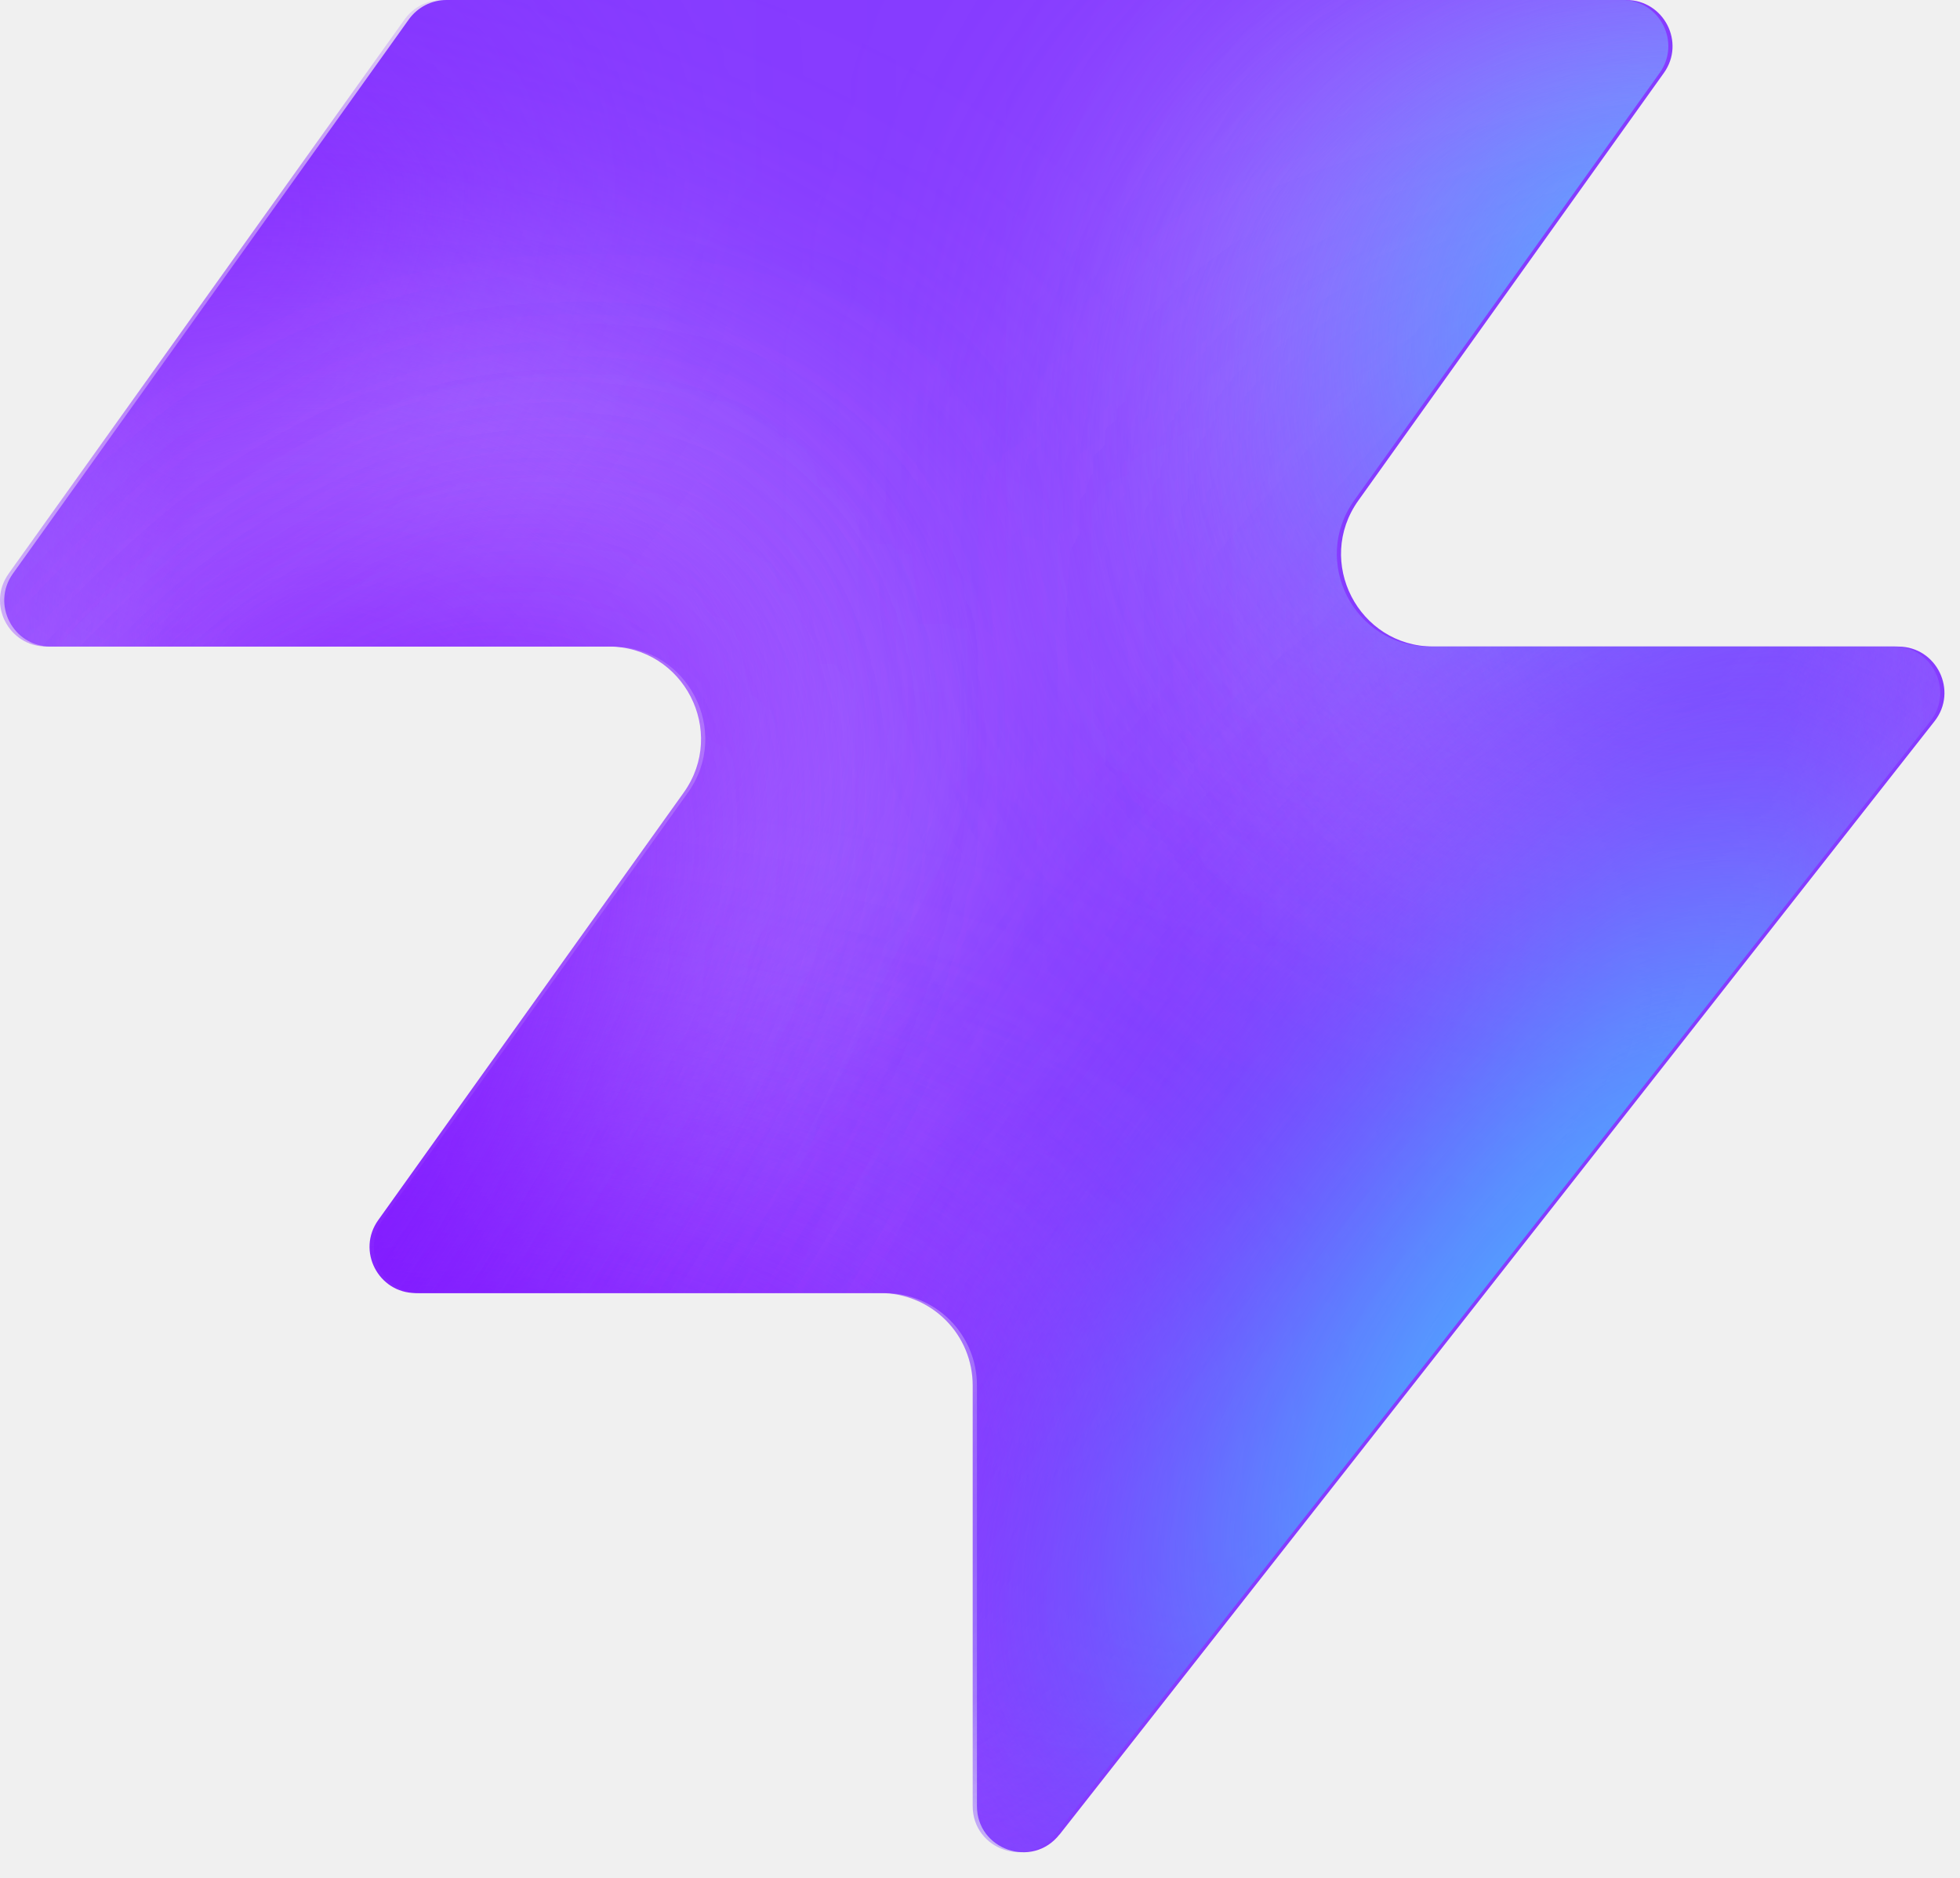
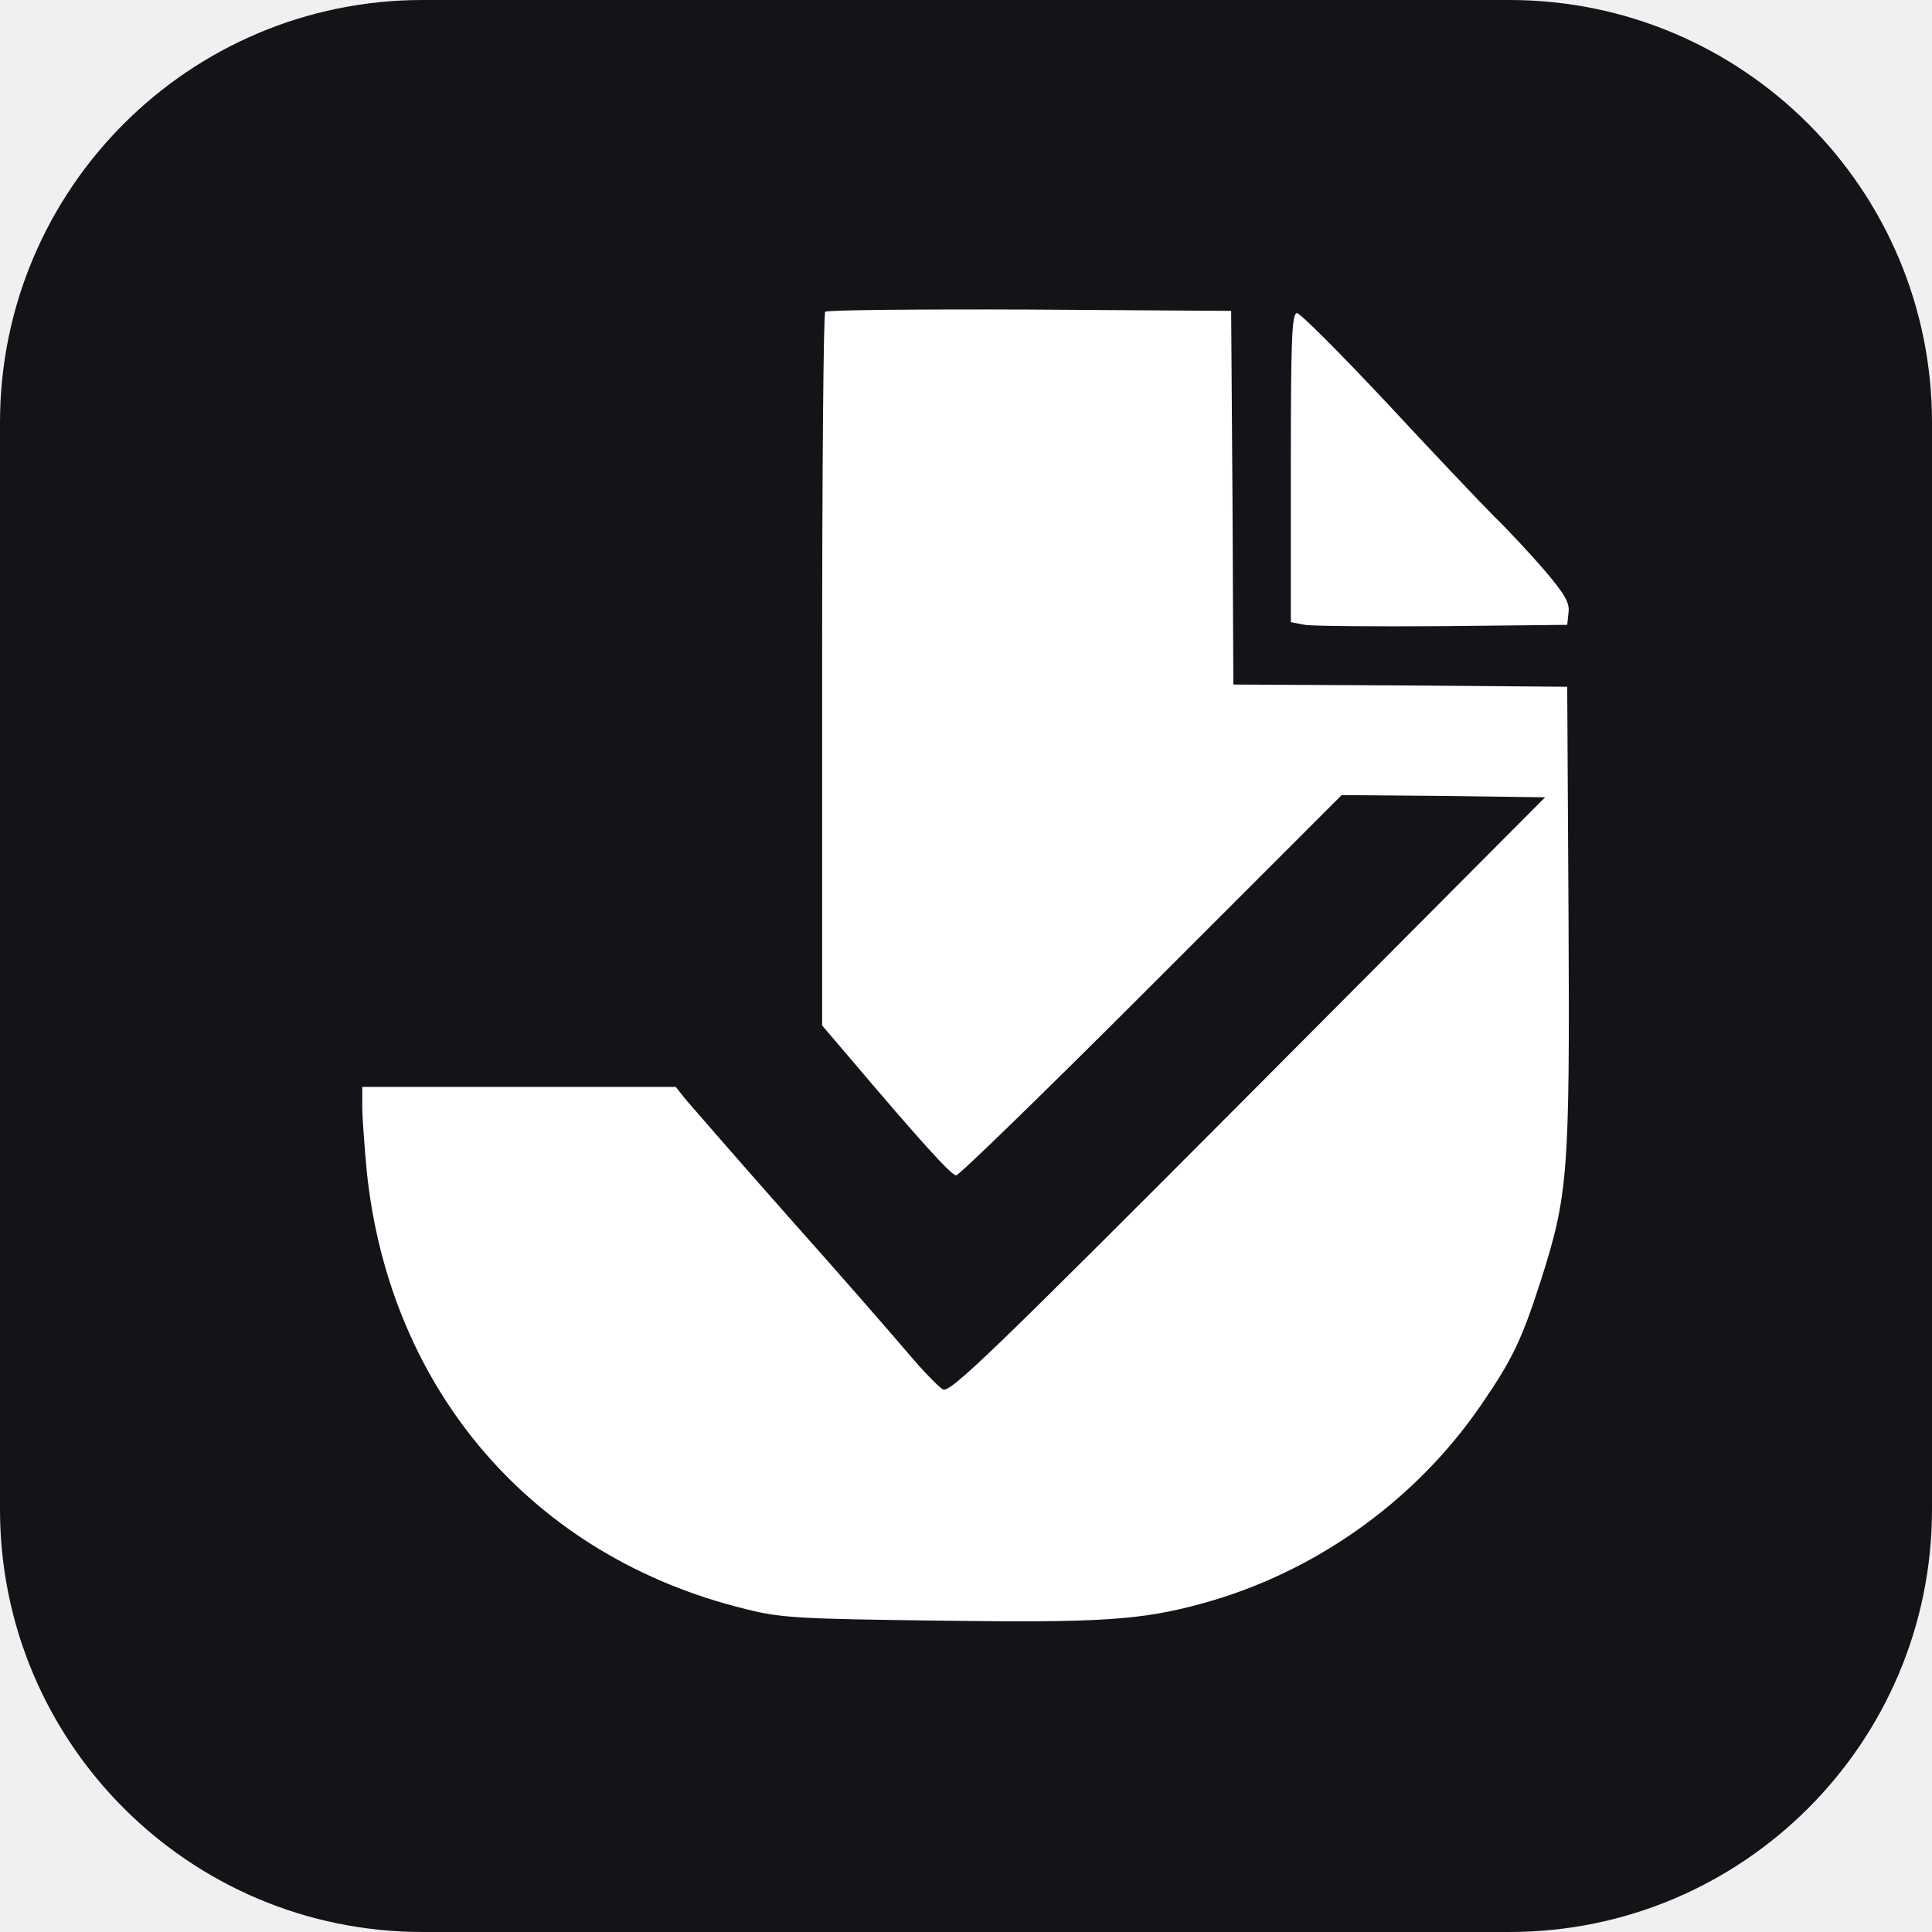
- <svg xmlns="http://www.w3.org/2000/svg" width="48" height="46" fill="none" viewBox="0 0 48 46">
-   <path fill="#863bff" d="M25.946 44.938c-.664.845-2.021.375-2.021-.698V33.937a2.26 2.26 0 0 0-2.262-2.262H10.287c-.92 0-1.456-1.04-.92-1.788l7.48-10.471c1.07-1.497 0-3.578-1.842-3.578H1.237c-.92 0-1.456-1.04-.92-1.788L10.013.474c.214-.297.556-.474.92-.474h28.894c.92 0 1.456 1.04.92 1.788l-7.48 10.471c-1.07 1.498 0 3.579 1.842 3.579h11.377c.943 0 1.473 1.088.89 1.83L25.947 44.94z" style="fill:#863bff;fill:color(display-p3 .525 .23 1);fill-opacity:1" />
-   <mask id="a" width="48" height="46" x="0" y="0" maskUnits="userSpaceOnUse" style="mask-type:alpha">
-     <path fill="#000" d="M25.842 44.938c-.664.844-2.021.375-2.021-.698V33.937a2.26 2.26 0 0 0-2.262-2.262H10.183c-.92 0-1.456-1.04-.92-1.788l7.48-10.471c1.07-1.498 0-3.579-1.842-3.579H1.133c-.92 0-1.456-1.04-.92-1.787L9.91.473c.214-.297.556-.474.92-.474h28.894c.92 0 1.456 1.04.92 1.788l-7.48 10.471c-1.07 1.498 0 3.578 1.842 3.578h11.377c.943 0 1.473 1.088.89 1.832L25.843 44.94z" style="fill:#000;fill-opacity:1" />
-   </mask>
-   <g mask="url(#a)">
-     <g filter="url(#b)">
-       <ellipse cx="5.508" cy="14.704" fill="#ede6ff" rx="5.508" ry="14.704" style="fill:#ede6ff;fill:color(display-p3 .927 .903 1);fill-opacity:1" transform="matrix(.00324 1 1 -.00324 -4.47 31.516)" />
-     </g>
-     <g filter="url(#c)">
-       <ellipse cx="10.399" cy="29.851" fill="#ede6ff" rx="10.399" ry="29.851" style="fill:#ede6ff;fill:color(display-p3 .927 .903 1);fill-opacity:1" transform="matrix(.00324 1 1 -.00324 -39.328 7.883)" />
-     </g>
-     <g filter="url(#d)">
-       <ellipse cx="5.508" cy="30.487" fill="#7e14ff" rx="5.508" ry="30.487" style="fill:#7e14ff;fill:color(display-p3 .492 .077 1);fill-opacity:1" transform="rotate(89.814 -25.913 -14.639)scale(1 -1)" />
-     </g>
-     <g filter="url(#e)">
-       <ellipse cx="5.508" cy="30.599" fill="#7e14ff" rx="5.508" ry="30.599" style="fill:#7e14ff;fill:color(display-p3 .492 .077 1);fill-opacity:1" transform="rotate(89.814 -32.644 -3.334)scale(1 -1)" />
-     </g>
-     <g filter="url(#f)">
-       <ellipse cx="5.508" cy="30.599" fill="#7e14ff" rx="5.508" ry="30.599" style="fill:#7e14ff;fill:color(display-p3 .492 .077 1);fill-opacity:1" transform="matrix(.00324 1 1 -.00324 -34.34 30.47)" />
-     </g>
-     <g filter="url(#g)">
-       <ellipse cx="14.072" cy="22.078" fill="#ede6ff" rx="14.072" ry="22.078" style="fill:#ede6ff;fill:color(display-p3 .927 .903 1);fill-opacity:1" transform="rotate(93.35 24.506 48.493)scale(-1 1)" />
-     </g>
-     <g filter="url(#h)">
-       <ellipse cx="3.47" cy="21.501" fill="#7e14ff" rx="3.47" ry="21.501" style="fill:#7e14ff;fill:color(display-p3 .492 .077 1);fill-opacity:1" transform="rotate(89.009 28.708 47.59)scale(-1 1)" />
-     </g>
-     <g filter="url(#i)">
-       <ellipse cx="3.47" cy="21.501" fill="#7e14ff" rx="3.47" ry="21.501" style="fill:#7e14ff;fill:color(display-p3 .492 .077 1);fill-opacity:1" transform="rotate(89.009 28.708 47.59)scale(-1 1)" />
-     </g>
-     <g filter="url(#j)">
-       <ellipse cx=".387" cy="8.972" fill="#7e14ff" rx="4.407" ry="29.108" style="fill:#7e14ff;fill:color(display-p3 .492 .077 1);fill-opacity:1" transform="rotate(39.51 .387 8.972)" />
-     </g>
-     <g filter="url(#k)">
-       <ellipse cx="47.523" cy="-6.092" fill="#7e14ff" rx="4.407" ry="29.108" style="fill:#7e14ff;fill:color(display-p3 .492 .077 1);fill-opacity:1" transform="rotate(37.892 47.523 -6.092)" />
-     </g>
-     <g filter="url(#l)">
-       <ellipse cx="41.412" cy="6.333" fill="#47bfff" rx="5.971" ry="9.665" style="fill:#47bfff;fill:color(display-p3 .28 .748 1);fill-opacity:1" transform="rotate(37.892 41.412 6.333)" />
-     </g>
-     <g filter="url(#m)">
-       <ellipse cx="-1.879" cy="38.332" fill="#7e14ff" rx="4.407" ry="29.108" style="fill:#7e14ff;fill:color(display-p3 .492 .077 1);fill-opacity:1" transform="rotate(37.892 -1.88 38.332)" />
-     </g>
-     <g filter="url(#n)">
-       <ellipse cx="-1.879" cy="38.332" fill="#7e14ff" rx="4.407" ry="29.108" style="fill:#7e14ff;fill:color(display-p3 .492 .077 1);fill-opacity:1" transform="rotate(37.892 -1.88 38.332)" />
-     </g>
-     <g filter="url(#o)">
-       <ellipse cx="35.651" cy="29.907" fill="#7e14ff" rx="4.407" ry="29.108" style="fill:#7e14ff;fill:color(display-p3 .492 .077 1);fill-opacity:1" transform="rotate(37.892 35.651 29.907)" />
-     </g>
-     <g filter="url(#p)">
-       <ellipse cx="38.418" cy="32.4" fill="#47bfff" rx="5.971" ry="15.297" style="fill:#47bfff;fill:color(display-p3 .28 .748 1);fill-opacity:1" transform="rotate(37.892 38.418 32.4)" />
-     </g>
+ <svg xmlns="http://www.w3.org/2000/svg" viewBox="0 0 64 64" width="64" height="64">
+   <rect width="64" height="64" rx="14" fill="#141418" />
+   <g transform="translate(12.00 10.24) scale(0.14648)">
+     <path d="M104.7 0.6C104.3 0.9 104 37.4 104 81.6L104 162.0L109.8 168.8C125.9 187.8 133.2 195.9 134.3 195.9C135 195.9 154.9 176.5 178.5 152.9L221.5 109.9L244.5 110.1L267.5 110.4L200.3 177.9C142.2 236.2 132.8 245.3 131.3 244.3C130.3 243.7 126.8 240.1 123.5 236.2C120.2 232.3 108.1 218.4 96.5 205.4C84.9 192.3 74.5 180.3 73.2 178.8L70.9 175.9L35.4 175.9L0 175.9L0 180.3C0 182.7 0.5 189.3 1 194.8C6.1 244.6 38.7 282.3 86.8 294.0C94.6 296 99 296.2 130.4 296.6C167.1 297.1 176.2 296.5 190 292.7C215.2 285.8 237.8 269.8 252.7 248.3C260 237.7 262.1 233.4 266.4 220.1C272.7 200.4 273.1 195.9 272.8 137.4L272.5 85.4L234.8 85.1L197 84.9L196.8 42.6L196.5 0.4L150.9 0.1C125.9 0 105 0.2 104.7 0.6ZM210 35.9L210 70.8L213.2 71.4C215 71.7 229.1 71.8 244.5 71.7L272.5 71.4L272.8 68.6C273.1 66.4 271.9 64.4 267.4 59.1C264.2 55.4 259.1 49.9 256 46.9C253 43.9 242 32.3 231.6 21.1C221.2 10 212.1 0.9 211.4 0.9C210.2 0.9 210 7.1 210 35.9Z" fill="#ffffff" />
  </g>
-   <defs>
-     <filter id="b" width="60.045" height="41.654" x="-19.77" y="16.149" color-interpolation-filters="sRGB" filterUnits="userSpaceOnUse">
-       <feFlood flood-opacity="0" result="BackgroundImageFix" />
-       <feBlend in="SourceGraphic" in2="BackgroundImageFix" result="shape" />
-       <feGaussianBlur result="effect1_foregroundBlur_2002_17158" stdDeviation="7.659" />
-     </filter>
-     <filter id="c" width="90.34" height="51.437" x="-54.613" y="-7.533" color-interpolation-filters="sRGB" filterUnits="userSpaceOnUse">
-       <feFlood flood-opacity="0" result="BackgroundImageFix" />
-       <feBlend in="SourceGraphic" in2="BackgroundImageFix" result="shape" />
-       <feGaussianBlur result="effect1_foregroundBlur_2002_17158" stdDeviation="7.659" />
-     </filter>
-     <filter id="d" width="79.355" height="29.4" x="-49.64" y="2.03" color-interpolation-filters="sRGB" filterUnits="userSpaceOnUse">
-       <feFlood flood-opacity="0" result="BackgroundImageFix" />
-       <feBlend in="SourceGraphic" in2="BackgroundImageFix" result="shape" />
-       <feGaussianBlur result="effect1_foregroundBlur_2002_17158" stdDeviation="4.596" />
-     </filter>
-     <filter id="e" width="79.579" height="29.4" x="-45.045" y="20.029" color-interpolation-filters="sRGB" filterUnits="userSpaceOnUse">
-       <feFlood flood-opacity="0" result="BackgroundImageFix" />
-       <feBlend in="SourceGraphic" in2="BackgroundImageFix" result="shape" />
-       <feGaussianBlur result="effect1_foregroundBlur_2002_17158" stdDeviation="4.596" />
-     </filter>
-     <filter id="f" width="79.579" height="29.4" x="-43.513" y="21.178" color-interpolation-filters="sRGB" filterUnits="userSpaceOnUse">
-       <feFlood flood-opacity="0" result="BackgroundImageFix" />
-       <feBlend in="SourceGraphic" in2="BackgroundImageFix" result="shape" />
-       <feGaussianBlur result="effect1_foregroundBlur_2002_17158" stdDeviation="4.596" />
-     </filter>
-     <filter id="g" width="74.749" height="58.852" x="15.756" y="-17.901" color-interpolation-filters="sRGB" filterUnits="userSpaceOnUse">
-       <feFlood flood-opacity="0" result="BackgroundImageFix" />
-       <feBlend in="SourceGraphic" in2="BackgroundImageFix" result="shape" />
-       <feGaussianBlur result="effect1_foregroundBlur_2002_17158" stdDeviation="7.659" />
-     </filter>
-     <filter id="h" width="61.377" height="25.362" x="23.548" y="2.284" color-interpolation-filters="sRGB" filterUnits="userSpaceOnUse">
-       <feFlood flood-opacity="0" result="BackgroundImageFix" />
-       <feBlend in="SourceGraphic" in2="BackgroundImageFix" result="shape" />
-       <feGaussianBlur result="effect1_foregroundBlur_2002_17158" stdDeviation="4.596" />
-     </filter>
-     <filter id="i" width="61.377" height="25.362" x="23.548" y="2.284" color-interpolation-filters="sRGB" filterUnits="userSpaceOnUse">
-       <feFlood flood-opacity="0" result="BackgroundImageFix" />
-       <feBlend in="SourceGraphic" in2="BackgroundImageFix" result="shape" />
-       <feGaussianBlur result="effect1_foregroundBlur_2002_17158" stdDeviation="4.596" />
-     </filter>
-     <filter id="j" width="56.045" height="63.649" x="-27.636" y="-22.853" color-interpolation-filters="sRGB" filterUnits="userSpaceOnUse">
-       <feFlood flood-opacity="0" result="BackgroundImageFix" />
-       <feBlend in="SourceGraphic" in2="BackgroundImageFix" result="shape" />
-       <feGaussianBlur result="effect1_foregroundBlur_2002_17158" stdDeviation="4.596" />
-     </filter>
-     <filter id="k" width="54.814" height="64.646" x="20.116" y="-38.415" color-interpolation-filters="sRGB" filterUnits="userSpaceOnUse">
-       <feFlood flood-opacity="0" result="BackgroundImageFix" />
-       <feBlend in="SourceGraphic" in2="BackgroundImageFix" result="shape" />
-       <feGaussianBlur result="effect1_foregroundBlur_2002_17158" stdDeviation="4.596" />
-     </filter>
-     <filter id="l" width="33.541" height="35.313" x="24.641" y="-11.323" color-interpolation-filters="sRGB" filterUnits="userSpaceOnUse">
-       <feFlood flood-opacity="0" result="BackgroundImageFix" />
-       <feBlend in="SourceGraphic" in2="BackgroundImageFix" result="shape" />
-       <feGaussianBlur result="effect1_foregroundBlur_2002_17158" stdDeviation="4.596" />
-     </filter>
-     <filter id="m" width="54.814" height="64.646" x="-29.286" y="6.009" color-interpolation-filters="sRGB" filterUnits="userSpaceOnUse">
-       <feFlood flood-opacity="0" result="BackgroundImageFix" />
-       <feBlend in="SourceGraphic" in2="BackgroundImageFix" result="shape" />
-       <feGaussianBlur result="effect1_foregroundBlur_2002_17158" stdDeviation="4.596" />
-     </filter>
-     <filter id="n" width="54.814" height="64.646" x="-29.286" y="6.009" color-interpolation-filters="sRGB" filterUnits="userSpaceOnUse">
-       <feFlood flood-opacity="0" result="BackgroundImageFix" />
-       <feBlend in="SourceGraphic" in2="BackgroundImageFix" result="shape" />
-       <feGaussianBlur result="effect1_foregroundBlur_2002_17158" stdDeviation="4.596" />
-     </filter>
-     <filter id="o" width="54.814" height="64.646" x="8.244" y="-2.416" color-interpolation-filters="sRGB" filterUnits="userSpaceOnUse">
-       <feFlood flood-opacity="0" result="BackgroundImageFix" />
-       <feBlend in="SourceGraphic" in2="BackgroundImageFix" result="shape" />
-       <feGaussianBlur result="effect1_foregroundBlur_2002_17158" stdDeviation="4.596" />
-     </filter>
-     <filter id="p" width="39.409" height="43.623" x="18.713" y="10.588" color-interpolation-filters="sRGB" filterUnits="userSpaceOnUse">
-       <feFlood flood-opacity="0" result="BackgroundImageFix" />
-       <feBlend in="SourceGraphic" in2="BackgroundImageFix" result="shape" />
-       <feGaussianBlur result="effect1_foregroundBlur_2002_17158" stdDeviation="4.596" />
-     </filter>
-   </defs>
</svg>
